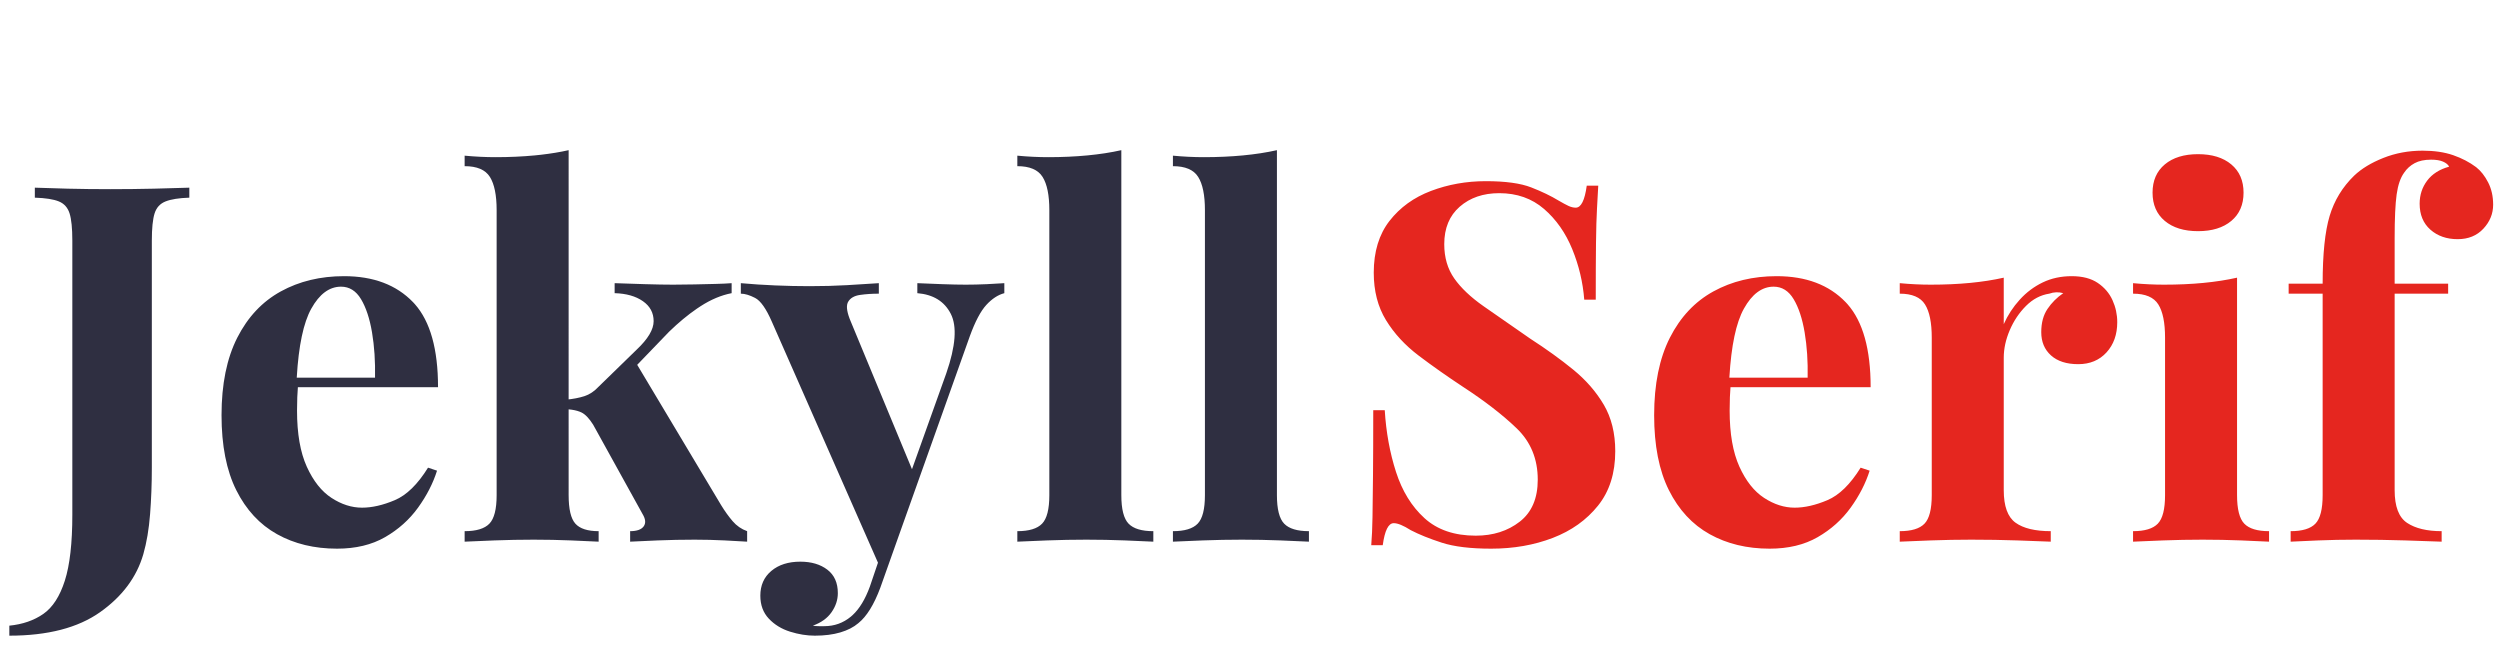
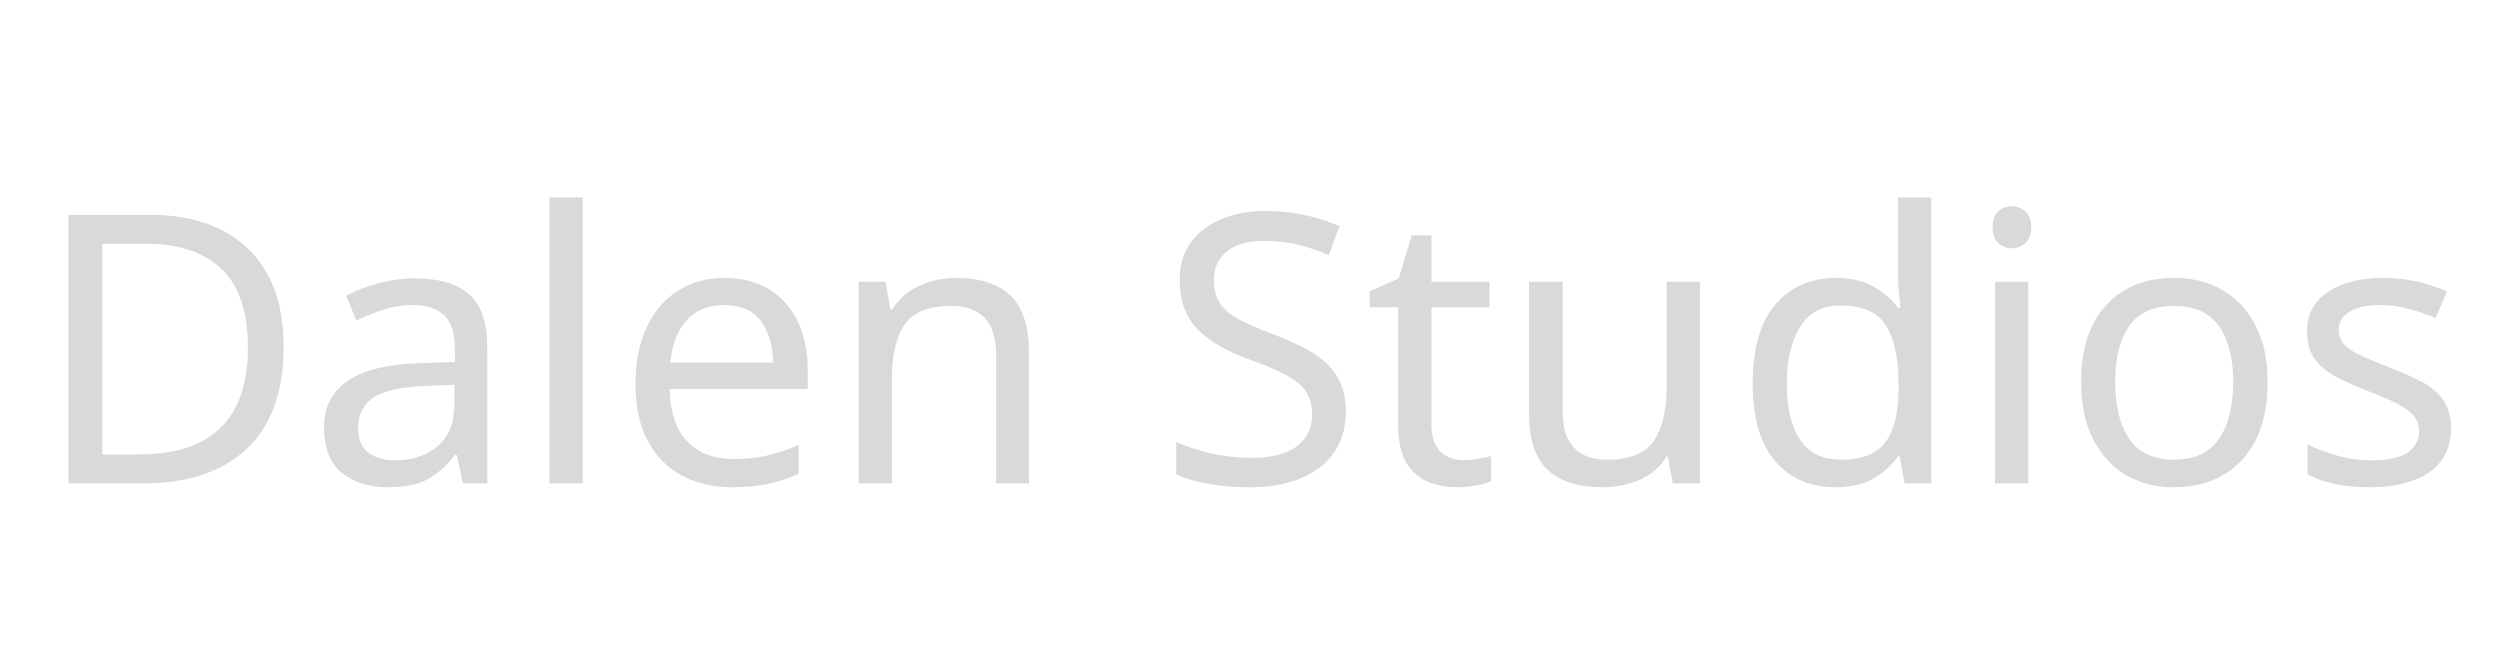
- <svg xmlns="http://www.w3.org/2000/svg" width="240px" height="64px" viewBox="0 0 240 64" version="1.1">
-   <g id="Page-1" stroke="none" stroke-width="1" fill="none" fill-rule="evenodd">
-     <g id="logo" transform="translate(2, 0)" fill-rule="nonzero">
-       <path id="Jekyll" fill="#2f2f41" d="M-1.104,61.024 C2.576,61.024 5.48,60.272 7.608,58.768 C9.736,57.264 11.12,55.408 11.76,53.2 C12.08,52.08 12.296,50.8 12.408,49.36 C12.52,47.92 12.576,46.44 12.576,44.92 L12.576,44.92 L12.576,23.104 C12.576,21.92 12.664,21.048 12.84,20.488 C13.016,19.928 13.368,19.544 13.896,19.336 C14.424,19.128 15.184,19.008 16.176,18.976 L16.176,18.976 L16.176,18.016 C15.28,18.048 14.152,18.08 12.792,18.112 C11.432,18.144 10.032,18.16 8.592,18.16 C7.152,18.16 5.784,18.144 4.488,18.112 C3.192,18.08 2.144,18.048 1.344,18.016 L1.344,18.016 L1.344,18.976 C2.368,19.008 3.136,19.128 3.648,19.336 C4.16,19.544 4.504,19.928 4.68,20.488 C4.856,21.048 4.944,21.92 4.944,23.104 L4.944,23.104 L4.944,49.408 C4.944,52.128 4.704,54.24 4.224,55.744 C3.744,57.248 3.056,58.312 2.16,58.936 C1.264,59.56 0.176,59.936 -1.104,60.064 L-1.104,60.064 L-1.104,61.024 Z M30.355,52.672 C32.147,52.672 33.683,52.304 34.963,51.568 C36.243,50.832 37.299,49.888 38.131,48.736 C38.963,47.584 39.571,46.4 39.955,45.184 L39.955,45.184 L39.091,44.896 C38.099,46.496 37.035,47.536 35.899,48.016 C34.763,48.496 33.715,48.736 32.755,48.736 C31.763,48.736 30.787,48.424 29.827,47.8 C28.867,47.176 28.075,46.176 27.451,44.8 C26.827,43.424 26.515,41.632 26.515,39.424 C26.515,38.976 26.523,38.544 26.539,38.128 C26.555,37.712 26.579,37.312 26.611,36.928 L26.593,37.168 L40.051,37.168 C40.051,33.532 39.309,30.875 37.826,29.197 L37.651,29.008 C36.051,27.344 33.843,26.512 31.027,26.512 C28.755,26.512 26.731,27 24.955,27.976 C23.179,28.952 21.787,30.432 20.779,32.416 C19.771,34.4 19.267,36.88 19.267,39.856 C19.267,42.768 19.739,45.168 20.683,47.056 C21.627,48.944 22.931,50.352 24.595,51.28 C26.259,52.208 28.179,52.672 30.355,52.672 Z M26.49,36.22 C26.669,33.175 27.133,30.979 27.883,29.632 C28.667,28.224 29.619,27.52 30.739,27.52 C31.539,27.52 32.179,27.92 32.659,28.72 C33.139,29.52 33.491,30.584 33.715,31.912 C33.939,33.24 34.035,34.688 34.003,36.256 L34.003,36.256 L26.487,36.256 L26.49,36.22 Z M69.725,52 L69.725,50.992 C69.181,50.8 68.717,50.48 68.333,50.032 C67.949,49.584 67.581,49.072 67.229,48.496 L67.229,48.496 L59.172,35.023 L62.237,31.84 C63.133,30.972 64.016,30.239 64.888,29.64 L65.261,29.392 C66.253,28.752 67.245,28.336 68.237,28.144 L68.237,28.144 L68.237,27.184 C67.853,27.216 67.341,27.24 66.701,27.256 C66.061,27.272 65.381,27.288 64.661,27.304 C63.941,27.32 63.261,27.328 62.621,27.328 C61.885,27.328 60.989,27.312 59.933,27.28 C58.877,27.248 57.901,27.216 57.005,27.184 L57.005,27.184 L57.005,28.144 C58.125,28.176 59.029,28.432 59.717,28.912 C60.405,29.392 60.749,30.032 60.749,30.832 C60.749,31.632 60.205,32.544 59.117,33.568 L59.117,33.568 L55.469,37.12 C55.053,37.568 54.597,37.872 54.101,38.032 C53.605,38.192 53.021,38.304 52.349,38.368 L52.588,38.342 L52.589,14.416 C51.762,14.603 50.869,14.75 49.909,14.859 L49.325,14.92 C48.141,15.032 46.893,15.088 45.581,15.088 C44.621,15.088 43.629,15.04 42.605,14.944 L42.605,14.944 L42.605,15.952 C43.789,15.952 44.597,16.296 45.029,16.984 C45.461,17.672 45.677,18.736 45.677,20.176 L45.677,20.176 L45.677,47.536 C45.677,48.88 45.445,49.792 44.981,50.272 C44.517,50.752 43.725,50.992 42.605,50.992 L42.605,50.992 L42.605,52 C43.245,51.968 44.197,51.928 45.461,51.88 C46.725,51.832 47.981,51.808 49.229,51.808 C50.445,51.808 51.637,51.832 52.805,51.88 C53.973,51.928 54.861,51.968 55.469,52 L55.469,52 L55.469,50.992 C54.413,50.992 53.669,50.752 53.237,50.272 C52.805,49.792 52.589,48.88 52.589,47.536 L52.589,47.536 L52.588,39.298 L52.602,39.298 C53.012,39.336 53.36,39.41 53.648,39.521 L53.813,39.592 C54.181,39.768 54.557,40.16 54.941,40.768 L54.941,40.768 L59.693,49.36 C59.981,49.84 60.013,50.232 59.789,50.536 C59.565,50.84 59.133,50.992 58.493,50.992 L58.493,50.992 L58.493,52 C59.069,51.968 59.949,51.928 61.133,51.88 C62.317,51.832 63.501,51.808 64.685,51.808 C65.645,51.808 66.605,51.832 67.565,51.88 C68.525,51.928 69.245,51.968 69.725,52 L69.725,52 Z M76.224,61.024 C77.152,61.024 77.968,60.92 78.672,60.712 C79.376,60.504 79.952,60.208 80.4,59.824 C81.2,59.184 81.904,58.048 82.512,56.416 L82.512,56.416 L84.336,51.28 L91.104,32.272 C91.616,30.864 92.144,29.864 92.688,29.272 C93.232,28.68 93.808,28.304 94.416,28.144 L94.416,28.144 L94.416,27.184 C94,27.216 93.44,27.248 92.736,27.28 C92.032,27.312 91.36,27.328 90.72,27.328 C90.08,27.328 89.328,27.312 88.464,27.28 C87.6,27.248 86.8,27.216 86.064,27.184 L86.064,27.184 L86.064,28.144 C87.6,28.272 88.672,28.936 89.28,30.136 C89.888,31.336 89.744,33.232 88.848,35.824 L88.848,35.824 L85.55,45.046 L79.68,30.88 C79.325,30.053 79.223,29.451 79.373,29.074 L79.416,28.984 C79.624,28.616 80.008,28.392 80.568,28.312 C81.128,28.232 81.728,28.192 82.368,28.192 L82.368,28.192 L82.368,27.184 C81.408,27.248 80.384,27.312 79.296,27.376 C78.208,27.44 77.008,27.472 75.696,27.472 C74.64,27.472 73.544,27.448 72.408,27.4 C71.272,27.352 70.176,27.28 69.12,27.184 L69.12,27.184 L69.12,28.192 C69.504,28.192 69.96,28.328 70.488,28.6 C71.016,28.872 71.552,29.632 72.096,30.88 L72.096,30.88 L82.285,54.018 L81.504,56.32 C81.061,57.531 80.509,58.442 79.847,59.053 L79.68,59.2 C78.944,59.808 78.096,60.112 77.136,60.112 L77.136,60.112 L76.608,60.112 C76.384,60.112 76.192,60.096 76.032,60.064 C76.832,59.776 77.432,59.344 77.832,58.768 C78.232,58.192 78.432,57.584 78.432,56.944 C78.432,55.952 78.096,55.2 77.424,54.688 C76.752,54.176 75.888,53.92 74.832,53.92 C73.68,53.92 72.752,54.216 72.048,54.808 C71.344,55.4 70.992,56.192 70.992,57.184 C70.992,58.08 71.264,58.816 71.808,59.392 C72.352,59.968 73.032,60.384 73.848,60.64 C74.664,60.896 75.456,61.024 76.224,61.024 Z M108.72,52 L108.72,50.992 C107.6,50.992 106.808,50.752 106.344,50.272 C105.88,49.792 105.648,48.88 105.648,47.536 L105.648,47.536 L105.648,14.416 C104.656,14.64 103.568,14.808 102.384,14.92 C101.2,15.032 99.952,15.088 98.64,15.088 C97.68,15.088 96.688,15.04 95.664,14.944 L95.664,14.944 L95.664,15.952 C96.848,15.952 97.656,16.296 98.088,16.984 C98.52,17.672 98.736,18.736 98.736,20.176 L98.736,20.176 L98.736,47.536 C98.736,48.88 98.504,49.792 98.04,50.272 C97.576,50.752 96.784,50.992 95.664,50.992 L95.664,50.992 L95.664,52 C96.304,51.968 97.256,51.928 98.52,51.88 C99.784,51.832 101.04,51.808 102.288,51.808 C103.536,51.808 104.768,51.832 105.984,51.88 C107.2,51.928 108.112,51.968 108.72,52 L108.72,52 Z M123.657,52 L123.657,50.992 C122.537,50.992 121.745,50.752 121.281,50.272 C120.817,49.792 120.585,48.88 120.585,47.536 L120.585,47.536 L120.585,14.416 C119.593,14.64 118.505,14.808 117.321,14.92 C116.137,15.032 114.889,15.088 113.577,15.088 C112.617,15.088 111.625,15.04 110.601,14.944 L110.601,14.944 L110.601,15.952 C111.785,15.952 112.593,16.296 113.025,16.984 C113.457,17.672 113.673,18.736 113.673,20.176 L113.673,20.176 L113.673,47.536 C113.673,48.88 113.441,49.792 112.977,50.272 C112.513,50.752 111.721,50.992 110.601,50.992 L110.601,50.992 L110.601,52 C111.241,51.968 112.193,51.928 113.457,51.88 C114.721,51.832 115.977,51.808 117.225,51.808 C118.473,51.808 119.705,51.832 120.921,51.88 C122.137,51.928 123.049,51.968 123.657,52 L123.657,52 Z" />
-       <path id="Serif" fill="#E5261F" d="M141.16,52.672 C143.304,52.672 145.272,52.328 147.064,51.64 C148.856,50.952 150.304,49.92 151.408,48.544 C152.512,47.168 153.064,45.424 153.064,43.312 C153.064,41.584 152.696,40.096 151.96,38.848 C151.224,37.6 150.248,36.48 149.032,35.488 C147.816,34.496 146.44,33.504 144.904,32.512 C143.144,31.296 141.648,30.256 140.416,29.392 C139.184,28.528 138.248,27.64 137.608,26.728 C136.968,25.816 136.648,24.72 136.648,23.44 C136.648,21.904 137.144,20.704 138.136,19.84 C139.128,18.976 140.392,18.544 141.928,18.544 C143.624,18.544 145.056,19.048 146.224,20.056 C147.392,21.064 148.296,22.352 148.936,23.92 C149.576,25.488 149.96,27.104 150.088,28.768 L150.088,28.768 L151.192,28.768 C151.192,26.528 151.2,24.72 151.216,23.344 C151.232,21.968 151.264,20.856 151.312,20.008 C151.36,19.16 151.4,18.432 151.432,17.824 L151.432,17.824 L150.328,17.824 C150.136,19.232 149.784,19.936 149.272,19.936 C149.048,19.936 148.816,19.88 148.576,19.768 C148.336,19.656 148.024,19.488 147.64,19.264 C146.904,18.816 146.024,18.392 145,17.992 C143.976,17.592 142.52,17.392 140.632,17.392 C138.776,17.392 137.024,17.704 135.376,18.328 C133.728,18.952 132.4,19.912 131.392,21.208 C130.384,22.504 129.88,24.16 129.88,26.176 C129.88,27.936 130.272,29.456 131.056,30.736 C131.84,32.016 132.888,33.152 134.2,34.144 C135.512,35.136 136.92,36.128 138.424,37.12 C140.536,38.496 142.264,39.832 143.608,41.128 C144.952,42.424 145.624,44.064 145.624,46.048 C145.624,47.84 145.048,49.184 143.896,50.08 C142.744,50.976 141.336,51.424 139.672,51.424 C137.624,51.424 135.984,50.864 134.752,49.744 C133.52,48.624 132.608,47.144 132.016,45.304 C131.424,43.464 131.064,41.488 130.936,39.376 L130.936,39.376 L129.832,39.376 C129.832,41.904 129.824,43.992 129.808,45.64 C129.792,47.288 129.776,48.624 129.76,49.648 C129.744,50.672 129.704,51.568 129.64,52.336 L129.64,52.336 L130.744,52.336 C130.936,50.928 131.288,50.224 131.8,50.224 C132.184,50.224 132.728,50.448 133.432,50.896 C134.232,51.312 135.224,51.712 136.408,52.096 C137.592,52.48 139.176,52.672 141.16,52.672 Z M167.886,52.672 C169.678,52.672 171.214,52.304 172.494,51.568 C173.774,50.832 174.83,49.888 175.662,48.736 C176.494,47.584 177.102,46.4 177.486,45.184 L177.486,45.184 L176.622,44.896 C175.63,46.496 174.566,47.536 173.43,48.016 C172.294,48.496 171.246,48.736 170.286,48.736 C169.294,48.736 168.318,48.424 167.358,47.8 C166.398,47.176 165.606,46.176 164.982,44.8 C164.358,43.424 164.046,41.632 164.046,39.424 C164.046,38.976 164.054,38.544 164.07,38.128 C164.086,37.712 164.11,37.312 164.142,36.928 L164.124,37.168 L177.582,37.168 C177.582,33.532 176.84,30.875 175.357,29.197 L175.182,29.008 C173.582,27.344 171.374,26.512 168.558,26.512 C166.286,26.512 164.262,27 162.486,27.976 C160.71,28.952 159.318,30.432 158.31,32.416 C157.302,34.4 156.798,36.88 156.798,39.856 C156.798,42.768 157.27,45.168 158.214,47.056 C159.158,48.944 160.462,50.352 162.126,51.28 C163.79,52.208 165.71,52.672 167.886,52.672 Z M164.021,36.22 C164.2,33.175 164.664,30.979 165.414,29.632 C166.198,28.224 167.15,27.52 168.27,27.52 C169.07,27.52 169.71,27.92 170.19,28.72 C170.67,29.52 171.022,30.584 171.246,31.912 C171.47,33.24 171.566,34.688 171.534,36.256 L171.534,36.256 L164.018,36.256 L164.021,36.22 Z M194.872,52 L194.872,50.992 C193.368,50.992 192.24,50.72 191.488,50.176 C190.736,49.632 190.36,48.592 190.36,47.056 L190.36,47.056 L190.36,34.336 C190.36,33.472 190.552,32.592 190.936,31.696 C191.32,30.8 191.84,30.024 192.496,29.368 C193.152,28.712 193.896,28.32 194.728,28.192 C195.176,28.032 195.624,28.016 196.072,28.144 C195.464,28.56 194.96,29.064 194.56,29.656 C194.16,30.248 193.96,30.992 193.96,31.888 C193.96,32.816 194.272,33.56 194.896,34.12 C195.52,34.68 196.392,34.96 197.512,34.96 C198.632,34.96 199.536,34.584 200.224,33.832 C200.912,33.08 201.256,32.112 201.256,30.928 C201.256,30.192 201.104,29.488 200.8,28.816 C200.496,28.144 200.024,27.592 199.384,27.16 C198.744,26.728 197.912,26.512 196.888,26.512 C195.864,26.512 194.936,26.712 194.104,27.112 C193.272,27.512 192.536,28.064 191.896,28.768 C191.256,29.472 190.744,30.256 190.36,31.12 L190.36,31.12 L190.36,26.656 C189.368,26.88 188.288,27.048 187.12,27.16 C185.952,27.272 184.696,27.328 183.352,27.328 C182.392,27.328 181.4,27.28 180.376,27.184 L180.376,27.184 L180.376,28.192 C181.56,28.192 182.368,28.536 182.8,29.224 C183.232,29.912 183.448,30.976 183.448,32.416 L183.448,32.416 L183.448,47.536 C183.448,48.88 183.216,49.792 182.752,50.272 C182.288,50.752 181.496,50.992 180.376,50.992 L180.376,50.992 L180.376,52 C181.048,51.968 182.04,51.928 183.352,51.88 C184.664,51.832 185.96,51.808 187.24,51.808 C188.776,51.808 190.248,51.832 191.656,51.88 C193.064,51.928 194.136,51.968 194.872,52 L194.872,52 Z M209.013,22.192 C210.357,22.192 211.421,21.864 212.205,21.208 C212.989,20.552 213.381,19.648 213.381,18.496 C213.381,17.344 212.989,16.44 212.205,15.784 C211.421,15.128 210.357,14.8 209.013,14.8 C207.669,14.8 206.605,15.128 205.821,15.784 C205.037,16.44 204.645,17.344 204.645,18.496 C204.645,19.648 205.037,20.552 205.821,21.208 C206.605,21.864 207.669,22.192 209.013,22.192 Z M215.829,52 L215.829,50.992 C214.709,50.992 213.917,50.752 213.453,50.272 C212.989,49.792 212.757,48.88 212.757,47.536 L212.757,47.536 L212.757,26.656 C211.765,26.88 210.685,27.048 209.517,27.16 C208.349,27.272 207.093,27.328 205.749,27.328 C204.789,27.328 203.797,27.28 202.773,27.184 L202.773,27.184 L202.773,28.192 C203.957,28.192 204.765,28.536 205.197,29.224 C205.629,29.912 205.845,30.976 205.845,32.416 L205.845,32.416 L205.845,47.536 C205.845,48.88 205.613,49.792 205.149,50.272 C204.685,50.752 203.893,50.992 202.773,50.992 L202.773,50.992 L202.773,52 C203.413,51.968 204.373,51.928 205.653,51.88 C206.933,51.832 208.197,51.808 209.445,51.808 C210.693,51.808 211.925,51.832 213.141,51.88 C214.357,51.928 215.253,51.968 215.829,52 L215.829,52 Z M232.398,52 L232.398,50.992 C230.99,50.992 229.886,50.728 229.086,50.2 C228.286,49.672 227.886,48.624 227.886,47.056 L227.886,47.056 L227.886,28.192 L233.022,28.192 L233.022,27.232 L227.886,27.232 L227.886,22.864 C227.886,20.976 227.95,19.576 228.078,18.664 C228.206,17.752 228.446,17.056 228.798,16.576 C229.054,16.192 229.39,15.888 229.806,15.664 C230.222,15.44 230.75,15.328 231.39,15.328 C231.87,15.328 232.254,15.392 232.542,15.52 C232.83,15.648 233.022,15.808 233.118,16 C232.19,16.256 231.486,16.704 231.006,17.344 C230.526,17.984 230.286,18.72 230.286,19.552 C230.286,20.608 230.63,21.44 231.318,22.048 C232.006,22.656 232.878,22.96 233.934,22.96 C234.958,22.96 235.782,22.624 236.406,21.952 C237.03,21.28 237.342,20.512 237.342,19.648 C237.342,18.848 237.182,18.136 236.862,17.512 C236.542,16.888 236.158,16.4 235.71,16.048 C235.07,15.568 234.334,15.184 233.502,14.896 C232.67,14.608 231.694,14.464 230.574,14.464 C229.23,14.464 227.974,14.696 226.806,15.16 C225.638,15.624 224.702,16.192 223.998,16.864 C222.878,17.952 222.094,19.24 221.646,20.728 C221.198,22.216 220.974,24.384 220.974,27.232 L220.974,27.232 L217.71,27.232 L217.71,28.192 L220.974,28.192 L220.974,47.536 C220.974,48.88 220.742,49.792 220.278,50.272 C219.814,50.752 219.022,50.992 217.902,50.992 L217.902,50.992 L217.902,52 C218.51,51.968 219.398,51.928 220.566,51.88 C221.734,51.832 222.926,51.808 224.142,51.808 C225.806,51.808 227.39,51.832 228.894,51.88 C230.398,51.928 231.566,51.968 232.398,52 L232.398,52 Z" />
-     </g>
-   </g>
+ <svg xmlns="http://www.w3.org/2000/svg" xmlns:ns1="http://krita.org/namespaces/svg/krita" width="172.8pt" height="46.08pt" viewBox="0 0 172.8 46.08">
+   <defs />
+   <text id="shape0" ns1:useRichText="true" text-rendering="auto" ns1:textVersion="3" transform="translate(12.9, 33.4125)" fill="#d9d9d9" stroke-opacity="0" stroke="#000000" stroke-width="0" stroke-linecap="square" stroke-linejoin="bevel" letter-spacing="0" text-anchor="middle" word-spacing="0" style="text-align: start;text-align-last: auto;font-family: Impact;font-size: 26;">
+     <tspan x="73.5">Dalen Studios</tspan>
+   </text>
</svg>
